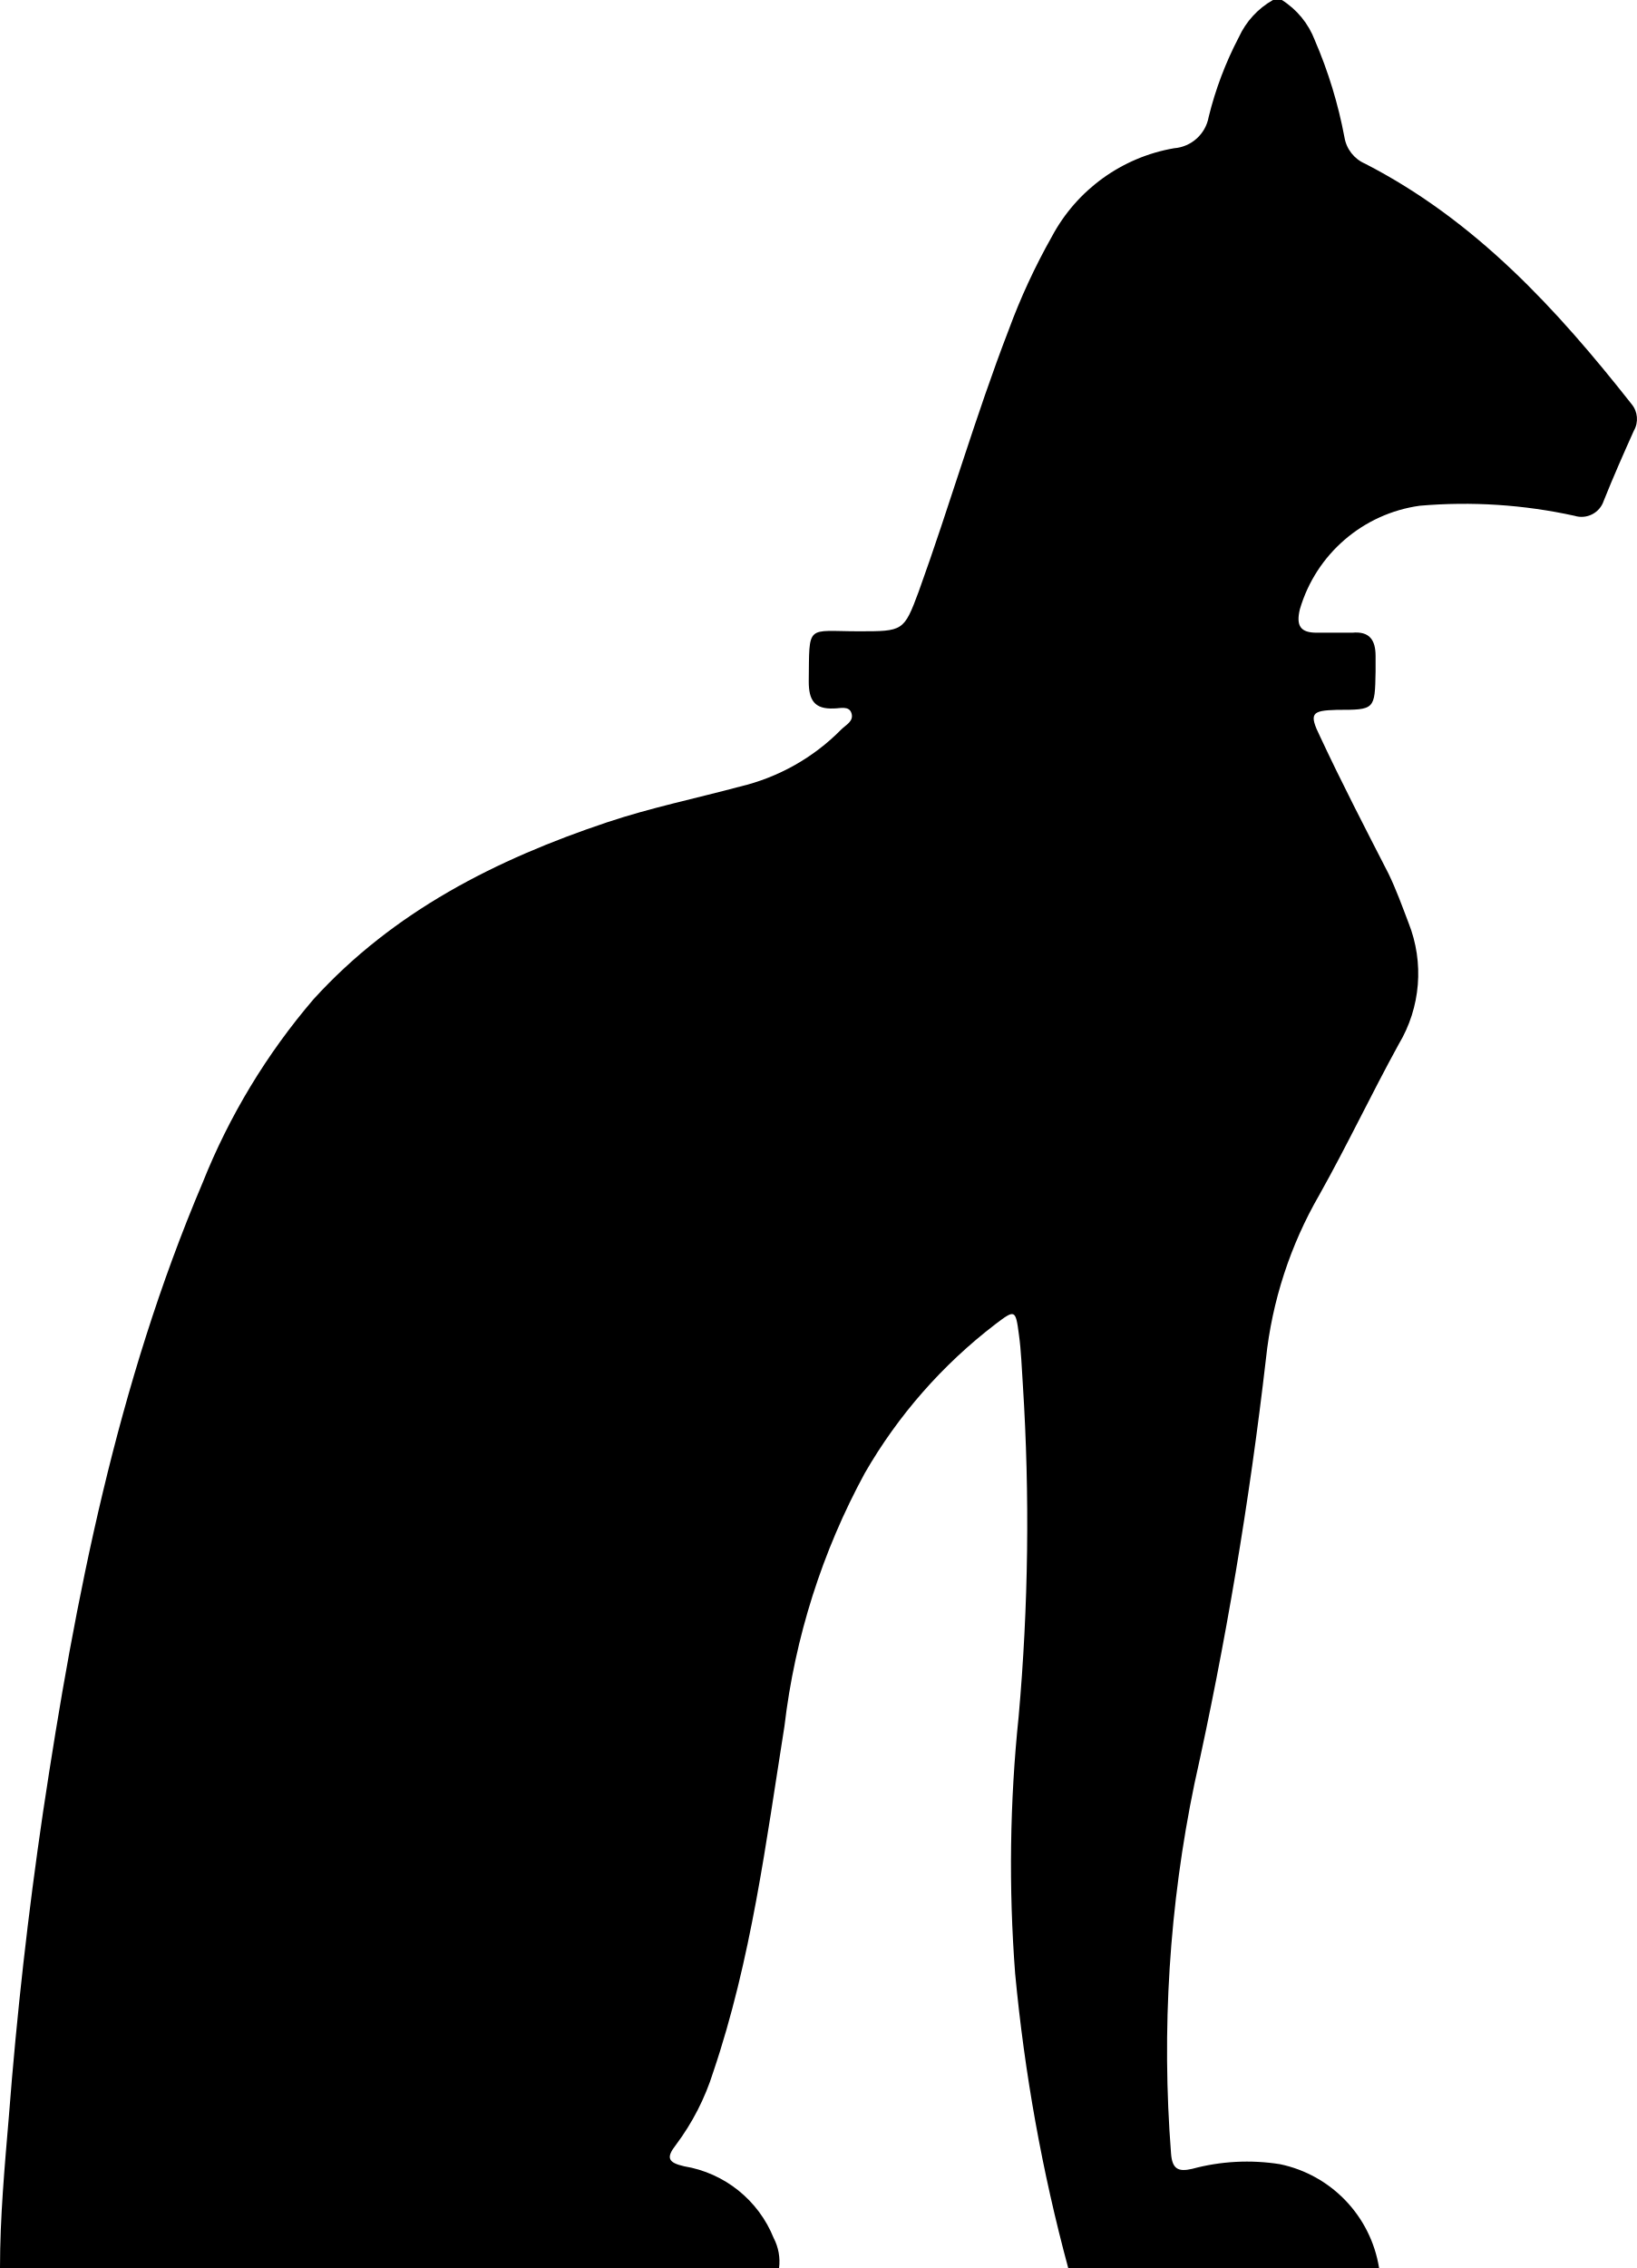
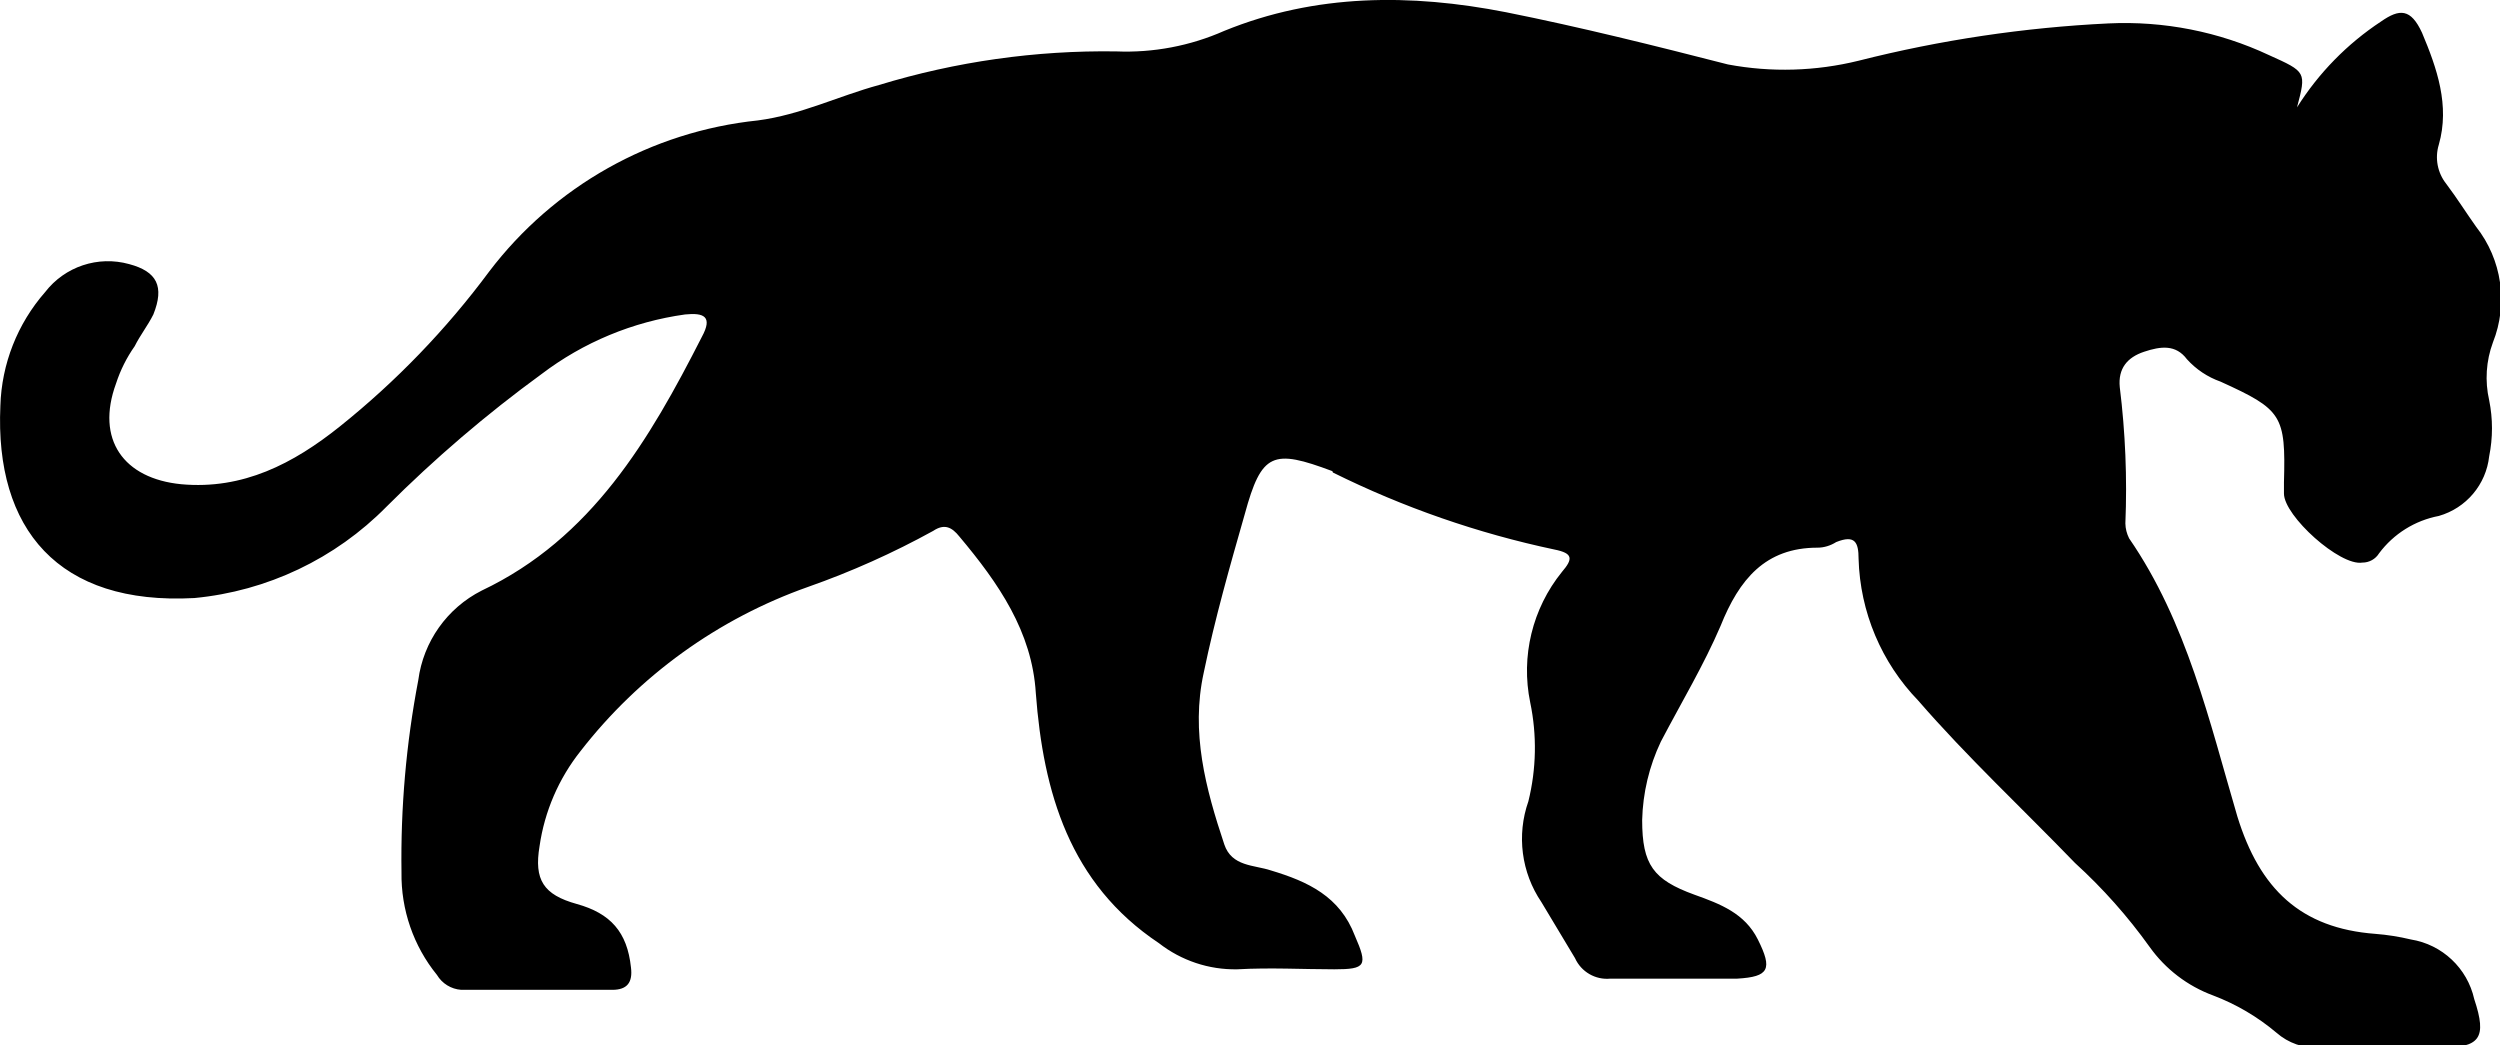
- <svg xmlns="http://www.w3.org/2000/svg" width="140" height="194" fill="none" viewBox="0 0 140 194">
-   <path fill="#000" d="M109.68 0h-.76A7 7 0 0 0 106 3.18c-1.13 2.16-2 4.45-2.58 6.82a3.26 3.26 0 0 1-2.96 2.68A14.68 14.68 0 0 0 90 20.24a54.62 54.62 0 0 0-3.7 8c-2.84 7.36-5.02 14.96-7.7 22.38C77.34 54 77.28 54 73.48 54c-4.54 0-4.22-.7-4.28 4.3 0 1.58.48 2.38 2.16 2.3.52 0 1.3-.26 1.5.42.2.68-.48.98-.88 1.38a18 18 0 0 1-8.66 4.88c-3.8 1.02-7.68 1.82-11.38 3.06-9.5 3.18-18.28 7.62-25.12 15.14a56 56 0 0 0-9.48 15.68C10 118.44 6.44 136.64 3.68 155.02a375.77 375.77 0 0 0-2.92 26C.4 185.3 0 189.64 0 194h66.66a4.36 4.36 0 0 0-.46-2.56 10 10 0 0 0-7.66-6.14c-1.4-.32-1.56-.74-.7-1.84a20.7 20.7 0 0 0 3.18-6.2c3.26-9.62 4.52-19.66 6.1-29.6A60 60 0 0 1 74 126a43.2 43.2 0 0 1 11.18-12.74c1.66-1.26 1.72-1.26 2 .88.2 1.42.24 2.88.34 4.32.6 9.45.48 18.93-.36 28.36-.76 7.31-.86 14.67-.3 22 .8 8.5 2.31 16.93 4.54 25.18H118a10.82 10.82 0 0 0-8.48-8.88 18 18 0 0 0-7.52.4c-1.2.28-1.7 0-1.8-1.3a112.7 112.7 0 0 1 2-31.64c2.67-12 4.71-24.14 6.12-36.36a35.5 35.5 0 0 1 4.56-14c2.38-4.24 4.46-8.64 6.8-12.9a11.75 11.75 0 0 0 .84-10.38c-.54-1.42-1.06-2.86-1.72-4.22-2-3.9-4-7.76-5.84-11.7-.98-2-.76-2.24 1.42-2.3 3.26 0 3.26 0 3.32-3.28v-1.32c0-1.38-.52-2.14-2-2h-3.04c-1.38 0-1.78-.58-1.44-2a12.48 12.48 0 0 1 10.26-8.86 44 44 0 0 1 13.24.86 2 2 0 0 0 2.5-1.28c.8-2 1.68-4 2.58-6a2 2 0 0 0-.2-2.28c-6.4-8.12-13.34-15.7-22.8-20.56a2.98 2.98 0 0 1-1.76-2.24 39.16 39.16 0 0 0-2.54-8.32A7 7 0 0 0 109.68 0Z" />
+ <svg xmlns="http://www.w3.org/2000/svg" width="268" height="112" fill="none" viewBox="0 0 268 112">
+   <path fill="#000" d="M246.24 11.51a30.4 30.4 0 0 1 9-9.2c2-1.4 3.2-1.4 4.4 1.2 1.6 3.8 3 7.8 1.8 12a4.59 4.59 0 0 0 .8 4.2c1.2 1.6 2.2 3.2 3.2 4.6a12.54 12.54 0 0 1 1.8 12.4 10.86 10.86 0 0 0-.4 6.2c.4 1.98.4 4.02 0 6a7.5 7.5 0 0 1-5.4 6.4 10.42 10.42 0 0 0-6.4 4 2.09 2.09 0 0 1-1.8 1c-2.4.4-8.4-5-8.4-7.4v-1.2c.2-7.2-.2-7.8-6.8-10.8a8.78 8.78 0 0 1-3.6-2.4c-1.2-1.6-2.8-1.4-4.6-.8-1.8.6-2.8 1.8-2.6 3.8.6 4.85.8 9.73.6 14.6.01.56.15 1.1.4 1.6 6.2 9 8.6 19.6 11.6 29.8 2.4 7.8 6.8 12 14.8 12.6 1.28.1 2.55.3 3.8.6a8.32 8.32 0 0 1 6.8 6.4c1.4 4.2.6 5.2-3.6 5.2h-13a6.48 6.48 0 0 1-4.6-1.6 23.39 23.39 0 0 0-6.8-4 14.53 14.53 0 0 1-6.8-5.2 57.17 57.17 0 0 0-8-9c-5.6-5.8-11.6-11.4-16.8-17.4a22.77 22.77 0 0 1-6.4-15.2c0-1.8-.4-2.6-2.4-1.8-.6.38-1.3.6-2 .6-5.6 0-8.4 3.4-10.4 8.4-1.8 4.2-4.2 8.2-6.4 12.4a20.8 20.8 0 0 0-2 8.4c0 4.8 1.2 6.4 5.6 8 2.8 1 5.4 2 6.8 4.8 1.6 3.2 1.2 4-2.2 4.2h-13.6a3.76 3.76 0 0 1-3.8-2.2l-3.6-6a12.1 12.1 0 0 1-1.4-10.8c.86-3.47.93-7.1.2-10.6a16.84 16.84 0 0 1 3.4-14c1.2-1.4 1.2-2-.8-2.4a100.13 100.13 0 0 1-23.74-8.25.2.2 0 0 1-.06-.15c-6.4-2.4-7.6-2-9.4 4.6-1.6 5.6-3.2 11.2-4.4 17-1.4 6.4.2 12.4 2.2 18.4.8 2.4 3.2 2.2 5 2.8 4 1.2 7.4 2.8 9 7 1.4 3.2 1.2 3.6-2.2 3.6-3.4 0-6.8-.2-10.4 0-3.04.06-6-.93-8.4-2.8-9.6-6.4-12.4-16.2-13.2-26.8-.4-6.6-4-11.8-8.2-16.8-.8-1-1.6-1.4-2.8-.6a88.62 88.62 0 0 1-13.4 6 53.42 53.42 0 0 0-24.4 17.6 21.26 21.26 0 0 0-4.4 10.2c-.6 3.6.4 5.2 4 6.2s5.4 3 5.8 6.8c.2 1.6-.4 2.4-2 2.4h-16.2a3.3 3.3 0 0 1-2.6-1.6c-2.52-3.1-3.86-7-3.8-11-.1-6.9.5-13.8 1.8-20.6a12.6 12.6 0 0 1 6.8-9.6c11.8-5.6 18-16.2 23.6-27.2 1.2-2.2.2-2.6-1.8-2.4-5.6.78-10.9 2.98-15.4 6.4-5.9 4.3-11.45 9.05-16.6 14.2a33.34 33.34 0 0 1-20.6 9.8c-14.6.8-21.4-7.4-20.8-20.6.13-4.5 1.83-8.81 4.8-12.2a8.5 8.5 0 0 1 9-3c3 .8 3.8 2.4 2.6 5.4-.6 1.2-1.4 2.2-2 3.4a15 15 0 0 0-2 4c-2.2 6 .8 10.2 7 10.8 6.6.6 12-2.2 17-6.2a89.88 89.88 0 0 0 16-16.6 41.58 41.58 0 0 1 28.8-16.2c4.6-.6 8.6-2.6 13-3.8a83.01 83.01 0 0 1 25.4-3.6 26 26 0 0 0 11.6-2.2c9.8-4 20-4 30.2-2 8 1.6 16 3.6 23.8 5.6 4.64.87 9.41.73 14-.4a135.6 135.6 0 0 1 26.8-4c5.92-.28 11.83.88 17.2 3.4 4 1.8 4 1.8 3 5.6Z" />
</svg>
